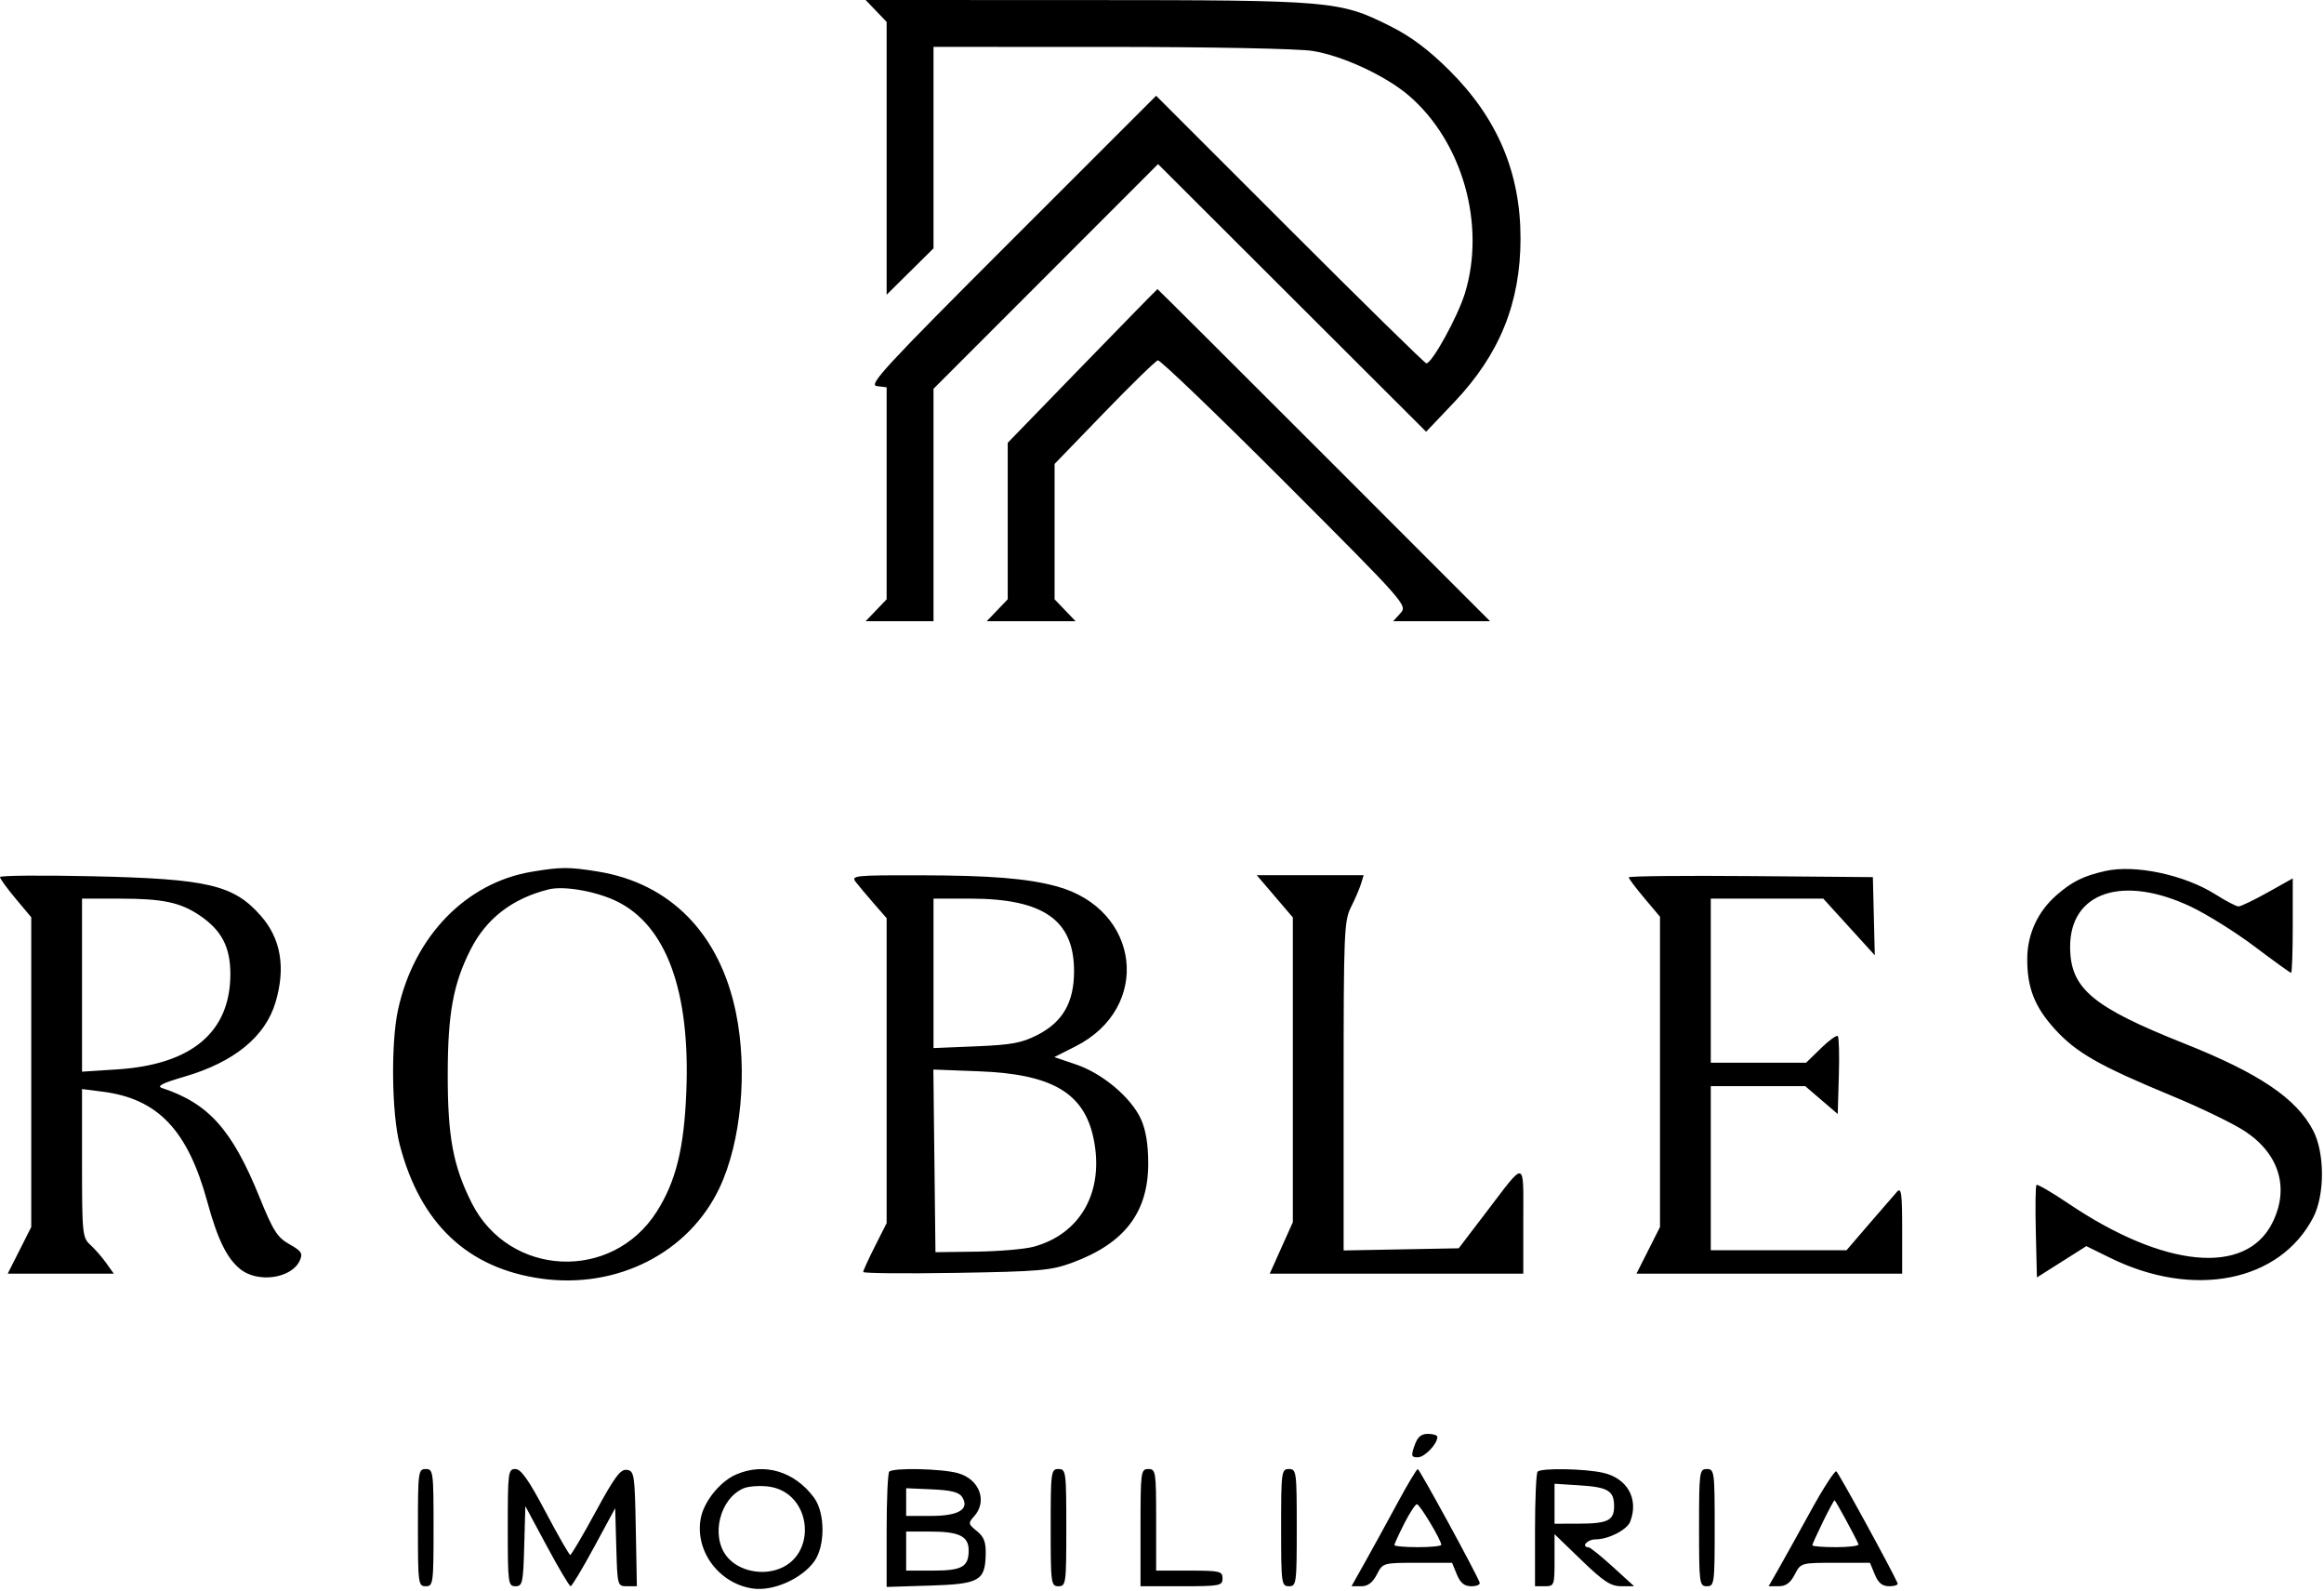
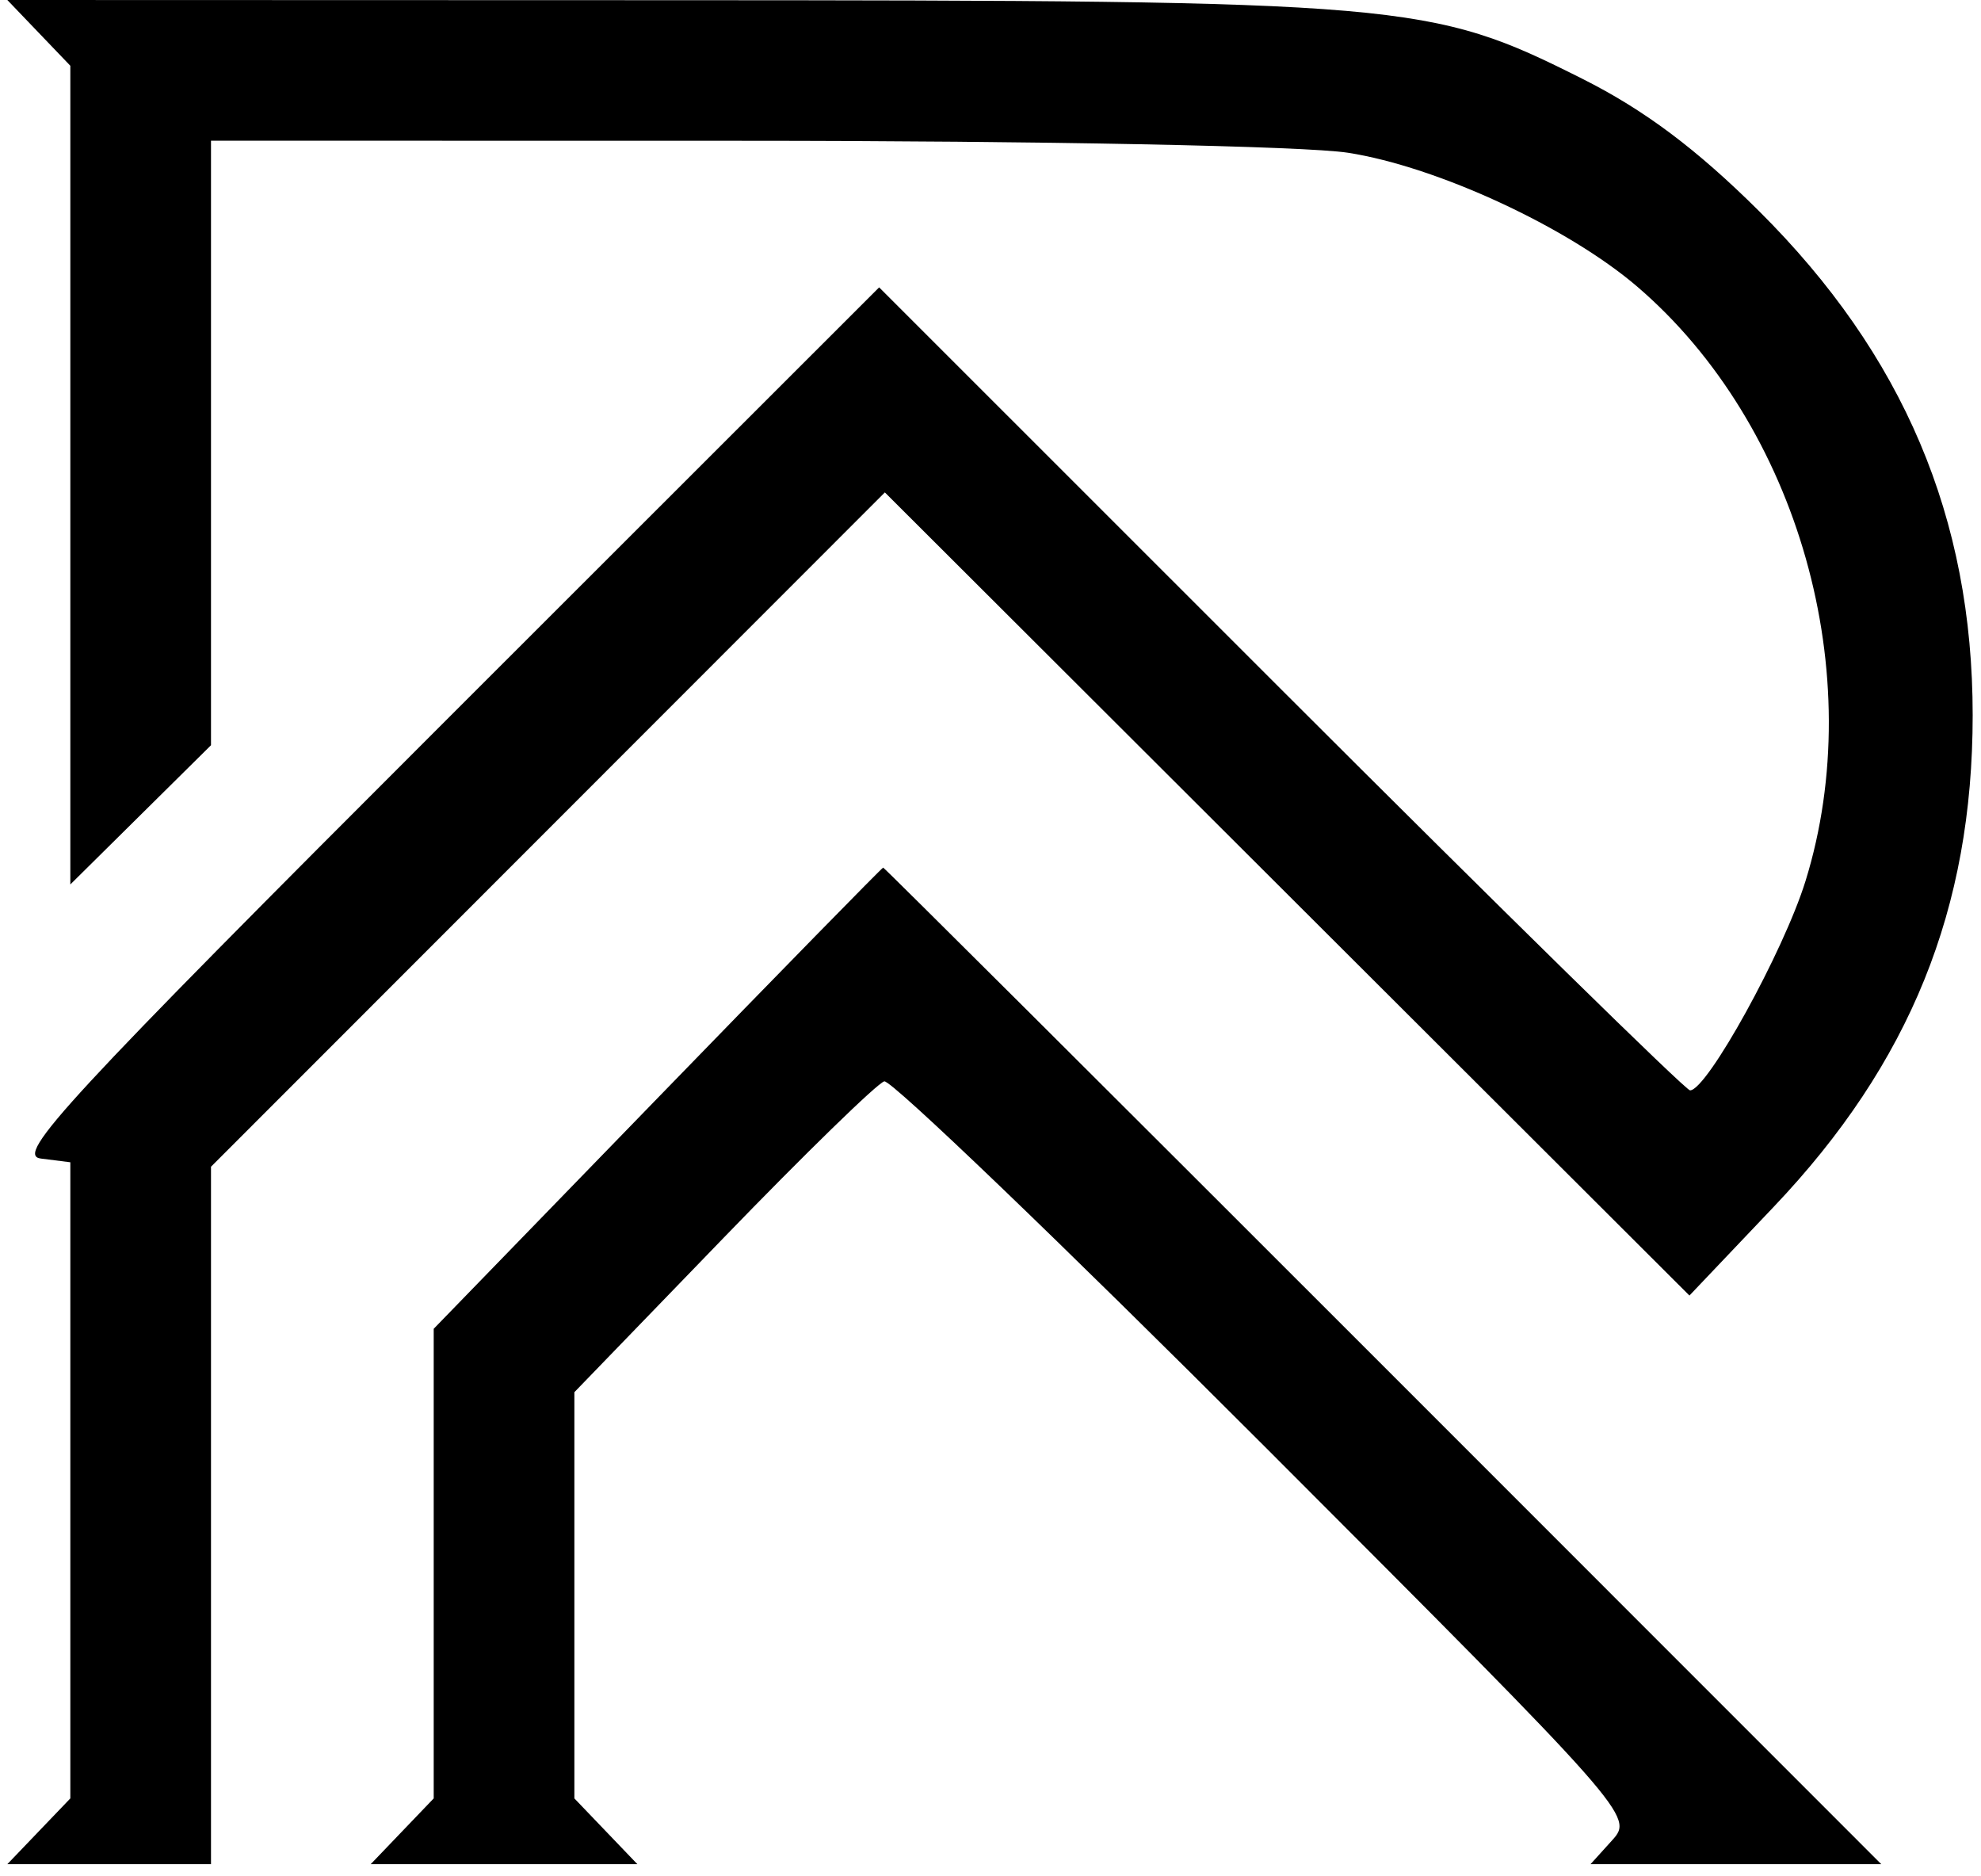
- <svg xmlns="http://www.w3.org/2000/svg" width="595" height="407" viewBox="0 0 595 407" fill="none">
-   <path fill-rule="evenodd" clip-rule="evenodd" d="M224.313 2.805L227 5.609V40.523V75.437L233 69.5L239 63.563V37.781V12L284.25 12.008C309.837 12.012 332.324 12.456 336 13.029C343.611 14.216 354.755 19.374 360.678 24.451C374.435 36.243 380.475 57.582 375.029 75.145C373.169 81.144 366.628 93 365.178 93C364.811 93 349.096 77.59 330.255 58.755L296 24.511L258.981 61.505C226.516 93.949 222.272 98.539 224.481 98.816L227 99.133V126.262V153.391L224.313 156.195L221.626 159H230.313H239V129.256V99.513L267.744 70.756L296.488 41.999L330.807 76.249L365.126 110.5L372.322 102.929C383.949 90.698 389.29 77.499 389.29 61C389.29 44.18 383.38 30.242 371.054 17.995C365.741 12.716 361.275 9.373 356 6.725C342.977 0.189 341.207 0.037 278.063 0.017L221.626 0L224.313 2.805ZM277.09 93.668L258 113.336V133.363V153.391L255.313 156.195L252.626 159H264H275.374L272.687 156.195L270 153.391V136.068V118.745L282.689 105.623C289.667 98.405 295.855 92.379 296.439 92.231C297.022 92.084 311.651 106.125 328.947 123.435C360.09 154.601 360.377 154.926 358.542 156.953L356.69 159H369.091H381.491L339 116.5C315.63 93.125 296.435 74 296.344 74C296.253 74 287.589 82.851 277.09 93.668ZM136.186 223.118C119.29 225.929 105.974 239.669 101.896 258.5C100.044 267.052 100.277 285.059 102.343 293C107.588 313.165 119.693 324.614 138.569 327.263C158.017 329.992 176.393 320.629 184.228 304C189.761 292.255 191.464 274.069 188.422 259.208C184.281 238.976 171.618 226.053 153 223.06C145.616 221.873 143.628 221.88 136.186 223.118ZM539 222.936C533.379 224.203 530.468 225.65 526.454 229.174C521.695 233.353 519.05 239.122 519.022 245.384C518.988 252.83 520.933 257.765 526.147 263.47C531.63 269.47 537.532 272.826 556.116 280.511C563.47 283.552 571.886 287.633 574.819 289.581C583.613 295.419 586.207 304.199 581.75 313.038C574.926 326.57 554.044 324.562 529.525 308.017C525.297 305.164 521.634 303.033 521.386 303.281C521.137 303.529 521.062 308.958 521.217 315.346L521.5 326.959L527.828 322.955L534.157 318.952L540.328 321.983C561.664 332.463 583.676 328.074 592.228 311.634C595.227 305.869 595.228 295.134 592.231 289.372C587.952 281.146 578.423 274.715 559.168 267.059C535.577 257.679 529.995 252.94 530.004 242.3C530.015 228.278 543.575 223.818 561 232.106C565.125 234.067 572.473 238.671 577.328 242.336C582.183 246.001 586.346 249 586.578 249C586.81 249 587 243.561 587 236.914V224.828L580.588 228.414C577.061 230.386 573.701 232 573.122 232C572.543 232 569.916 230.634 567.285 228.965C559.325 223.916 546.645 221.213 539 222.936ZM0 224.487C0 224.891 1.8 227.372 4 230L8 234.778V274.417V314.057L4.986 320.029L1.971 326H15.554H29.136L27.176 323.25C26.098 321.738 24.267 319.643 23.108 318.595C21.105 316.785 21 315.745 21 297.716V278.742L26.25 279.411C40.448 281.218 48.067 289.238 53.102 307.677C55.731 317.305 58.135 322.174 61.607 324.905C66.135 328.467 74.716 327.181 76.754 322.636C77.58 320.794 77.215 320.221 74.106 318.469C70.999 316.719 69.939 315.054 66.441 306.427C59.442 289.163 53.435 282.433 41.5 278.484C40.031 277.998 41.542 277.228 47.196 275.58C59.915 271.874 67.915 265.356 70.532 256.568C73.18 247.676 71.93 240.268 66.797 234.422C59.826 226.482 53.281 224.94 23.75 224.281C10.688 223.99 0 224.082 0 224.487ZM219.101 225.75C219.842 226.713 221.922 229.189 223.724 231.253L227 235.006V274.031V313.057L224 319C222.35 322.269 221 325.222 221 325.564C221 325.905 231.688 326.009 244.75 325.794C266.202 325.442 269.081 325.19 274.5 323.194C287.954 318.238 294.017 310.283 293.978 297.636C293.963 292.889 293.342 289.148 292.122 286.461C289.611 280.934 282.303 274.768 275.538 272.468L269.934 270.563L275.365 267.817C294.953 257.913 291.994 232.702 270.559 226.87C263.074 224.833 253.621 224.066 235.628 224.033C218.757 224.002 217.831 224.098 219.101 225.75ZM326.379 229.409L331 234.819V273.816V312.814L328.042 319.407L325.084 326H357.542H390V312.3C390 296.598 390.801 296.767 380.484 310.298L373.467 319.5L358.734 319.777L344 320.053V277.987C344 238.87 344.131 235.66 345.872 232.21C346.901 230.17 348.056 227.488 348.439 226.25L349.135 224H335.446H321.757L326.379 229.409ZM417 224.556C417 224.878 418.8 227.276 421 229.885L425 234.629V274.343V314.057L421.986 320.029L418.971 326H452.986H487V314.786C487 305.417 486.782 303.812 485.678 305.036C484.951 305.841 481.746 309.538 478.556 313.25L472.756 320H455.378H438V299V278H450.091H462.182L466.341 281.563L470.5 285.127L470.788 275.435C470.946 270.104 470.825 265.492 470.519 265.186C470.214 264.88 468.265 266.288 466.189 268.315L462.416 272H450.208H438V251V230H452.401H466.802L473.397 237.25L479.991 244.5L479.746 234.5L479.5 224.5L448.25 224.236C431.063 224.09 417 224.235 417 224.556ZM140.5 227.634C131.189 229.945 124.513 235.081 120.484 243.031C116.034 251.814 114.646 259.393 114.631 275C114.615 290.966 116.001 298.413 120.746 307.859C130.304 326.887 156.703 328.146 168.141 310.119C173.052 302.379 175.124 294.002 175.714 279.5C176.766 253.677 170.589 236.812 157.823 230.649C152.55 228.103 144.356 226.677 140.5 227.634ZM21 252.148V274.296L30.021 273.712C49.063 272.478 58.925 264.198 58.978 249.398C59.003 242.416 56.749 238.095 51.094 234.284C46.164 230.962 41.647 230.012 30.75 230.006L21 230V252.148ZM239 249.128V268.257L249.915 267.807C259.024 267.432 261.63 266.946 265.665 264.87C272.086 261.567 274.961 256.572 274.984 248.684C275.021 235.495 267.178 230 248.318 230H239V249.128ZM239.231 297.126L239.5 320.5L250 320.358C255.775 320.28 262.345 319.719 264.599 319.11C276.716 315.841 282.785 304.914 279.982 291.413C277.559 279.74 269.362 274.918 250.731 274.203L238.963 273.752L239.231 297.126ZM362.15 370C361.228 372.644 361.328 373 362.995 373C364.737 373 368 369.595 368 367.777C368 367.35 366.919 367 365.598 367C363.828 367 362.92 367.789 362.15 370ZM107 391C107 405.333 107.089 406 109 406C110.911 406 111 405.333 111 391C111 376.667 110.911 376 109 376C107.089 376 107 376.667 107 391ZM130 391C130 405.244 130.099 406 131.965 406C133.772 406 133.953 405.176 134.215 395.75L134.5 385.5L140 395.735C143.025 401.364 145.766 405.976 146.09 405.985C146.415 405.993 149.115 401.504 152.09 396.009L157.5 386.017L157.785 396.009C158.068 405.914 158.091 406 160.562 406H163.053L162.777 391.25C162.516 377.349 162.384 376.483 160.492 376.212C158.865 375.979 157.345 378.02 152.492 386.956C149.196 393.024 146.275 397.986 146 397.982C145.725 397.979 142.886 393.032 139.69 386.988C135.348 378.776 133.39 376 131.94 376C130.106 376 130 376.821 130 391ZM188.45 377.407C184.322 379.205 180.224 384.291 179.41 388.626C177.852 396.931 184.022 405.281 192.676 406.579C197.863 407.357 205.2 404.146 208.448 399.677C211.306 395.744 211.285 387.207 208.408 383.323C203.398 376.562 195.658 374.267 188.45 377.407ZM227.667 376.667C227.3 377.033 227 383.823 227 391.755V406.177L237.967 405.838C250.679 405.446 252.188 404.623 252.362 397.988C252.448 394.708 251.957 393.384 250.099 391.879C247.887 390.088 247.837 389.837 249.364 388.151C252.9 384.243 250.801 378.594 245.238 377.049C241.082 375.895 228.708 375.626 227.667 376.667ZM269 391C269 405.333 269.089 406 271 406C272.911 406 273 405.333 273 391C273 376.667 272.911 376 271 376C269.089 376 269 376.667 269 391ZM292 391V406H302.5C312.333 406 313 405.873 313 404C313 402.157 312.333 402 304.5 402H296V389C296 376.667 295.897 376 294 376C292.089 376 292 376.667 292 391ZM328 391C328 405.333 328.089 406 330 406C331.911 406 332 405.333 332 391C332 376.667 331.911 376 330 376C328.089 376 328 376.667 328 391ZM357.755 384.75C355.159 389.563 351.457 396.313 349.527 399.75L346.019 406H348.484C350.211 406 351.413 405.102 352.5 403C354.046 400.009 354.079 400 362.904 400H371.757L373 403C373.905 405.185 374.912 406 376.705 406C378.059 406 379.017 405.581 378.833 405.069C377.984 402.697 363.44 376.034 362.987 376.018C362.704 376.008 360.35 379.938 357.755 384.75ZM393.667 376.667C393.3 377.033 393 383.783 393 391.667V406H395.5C397.917 406 398 405.778 398 399.336V392.672L404.903 399.336C410.566 404.804 412.396 406 415.093 406H418.381L412.94 401.045C409.948 398.32 407.163 396.07 406.75 396.045C404.67 395.92 406.359 394 408.55 394C411.811 394 416.576 391.547 417.379 389.455C419.593 383.684 416.685 378.408 410.5 376.975C405.85 375.897 394.641 375.692 393.667 376.667ZM435 391C435 405.333 435.089 406 437 406C438.911 406 439 405.333 439 391C439 376.667 438.911 376 437 376C435.089 376 435 376.667 435 391ZM463.544 386.817C460.318 392.693 456.584 399.413 455.245 401.75L452.81 406H455.379C457.223 406 458.387 405.152 459.5 403C461.046 400.009 461.079 400 469.904 400H478.757L480 403C480.905 405.185 481.912 406 483.705 406C485.059 406 486.017 405.657 485.833 405.238C484.309 401.755 470.73 376.951 470.151 376.594C469.742 376.341 466.769 380.941 463.544 386.817ZM190.388 380.929C184.291 383.54 181.911 393.075 186.045 398.331C188.659 401.654 193.878 403.149 198.455 401.885C209.652 398.793 208.092 381.685 196.5 380.45C194.3 380.216 191.55 380.431 190.388 380.929ZM398 384.884V390L404.25 389.985C411.62 389.967 413.25 389.161 413.25 385.539C413.25 381.582 411.711 380.64 404.497 380.181L398 379.767V384.884ZM232 384.454V388H238.378C245.462 388 248.294 386.281 246.338 383.166C245.568 381.941 243.533 381.422 238.646 381.204L232 380.909V384.454ZM466.708 389.522C465.219 392.559 464 395.259 464 395.522C464 395.785 466.738 396 470.083 396C473.429 396 476.014 395.663 475.828 395.25C474.717 392.794 469.921 384 469.691 384C469.54 384 468.198 386.485 466.708 389.522ZM359.517 389.967C358.133 392.698 357 395.173 357 395.467C357 395.76 359.7 396 363 396C366.3 396 369 395.729 369 395.397C369 394.204 363.483 385.002 362.767 385.001C362.364 385 360.901 387.235 359.517 389.967ZM232 397V402H238.8C246.307 402 248 401.049 248 396.835C248 393.182 245.572 392 238.066 392H232V397Z" fill="black" />
+ <svg xmlns="http://www.w3.org/2000/svg" viewBox="221 0 169 160" fill="none">
+   <path fill-rule="evenodd" clip-rule="evenodd" d="M224.313 2.805L227 5.609V40.523V75.437L233 69.5L239 63.563V37.781V12L284.25 12.008C309.837 12.012 332.324 12.456 336 13.029C343.611 14.216 354.755 19.374 360.678 24.451C374.435 36.243 380.475 57.582 375.029 75.145C373.169 81.144 366.628 93 365.178 93C364.811 93 349.096 77.59 330.255 58.755L296 24.511L258.981 61.505C226.516 93.949 222.272 98.539 224.481 98.816L227 99.133V126.262V153.391L224.313 156.195L221.626 159H230.313H239V129.256V99.513L267.744 70.756L296.488 41.999L330.807 76.249L365.126 110.5L372.322 102.929C383.949 90.698 389.29 77.499 389.29 61C389.29 44.18 383.38 30.242 371.054 17.995C365.741 12.716 361.275 9.373 356 6.725C342.977 0.189 341.207 0.037 278.063 0.017L221.626 0L224.313 2.805ZM277.09 93.668L258 113.336V133.363V153.391L255.313 156.195L252.626 159H264H275.374L272.687 156.195L270 153.391V136.068V118.745L282.689 105.623C289.667 98.405 295.855 92.379 296.439 92.231C297.022 92.084 311.651 106.125 328.947 123.435C360.09 154.601 360.377 154.926 358.542 156.953L356.69 159H369.091H381.491L339 116.5C315.63 93.125 296.435 74 296.344 74C296.253 74 287.589 82.851 277.09 93.668Z" fill="currentColor" />
</svg>
